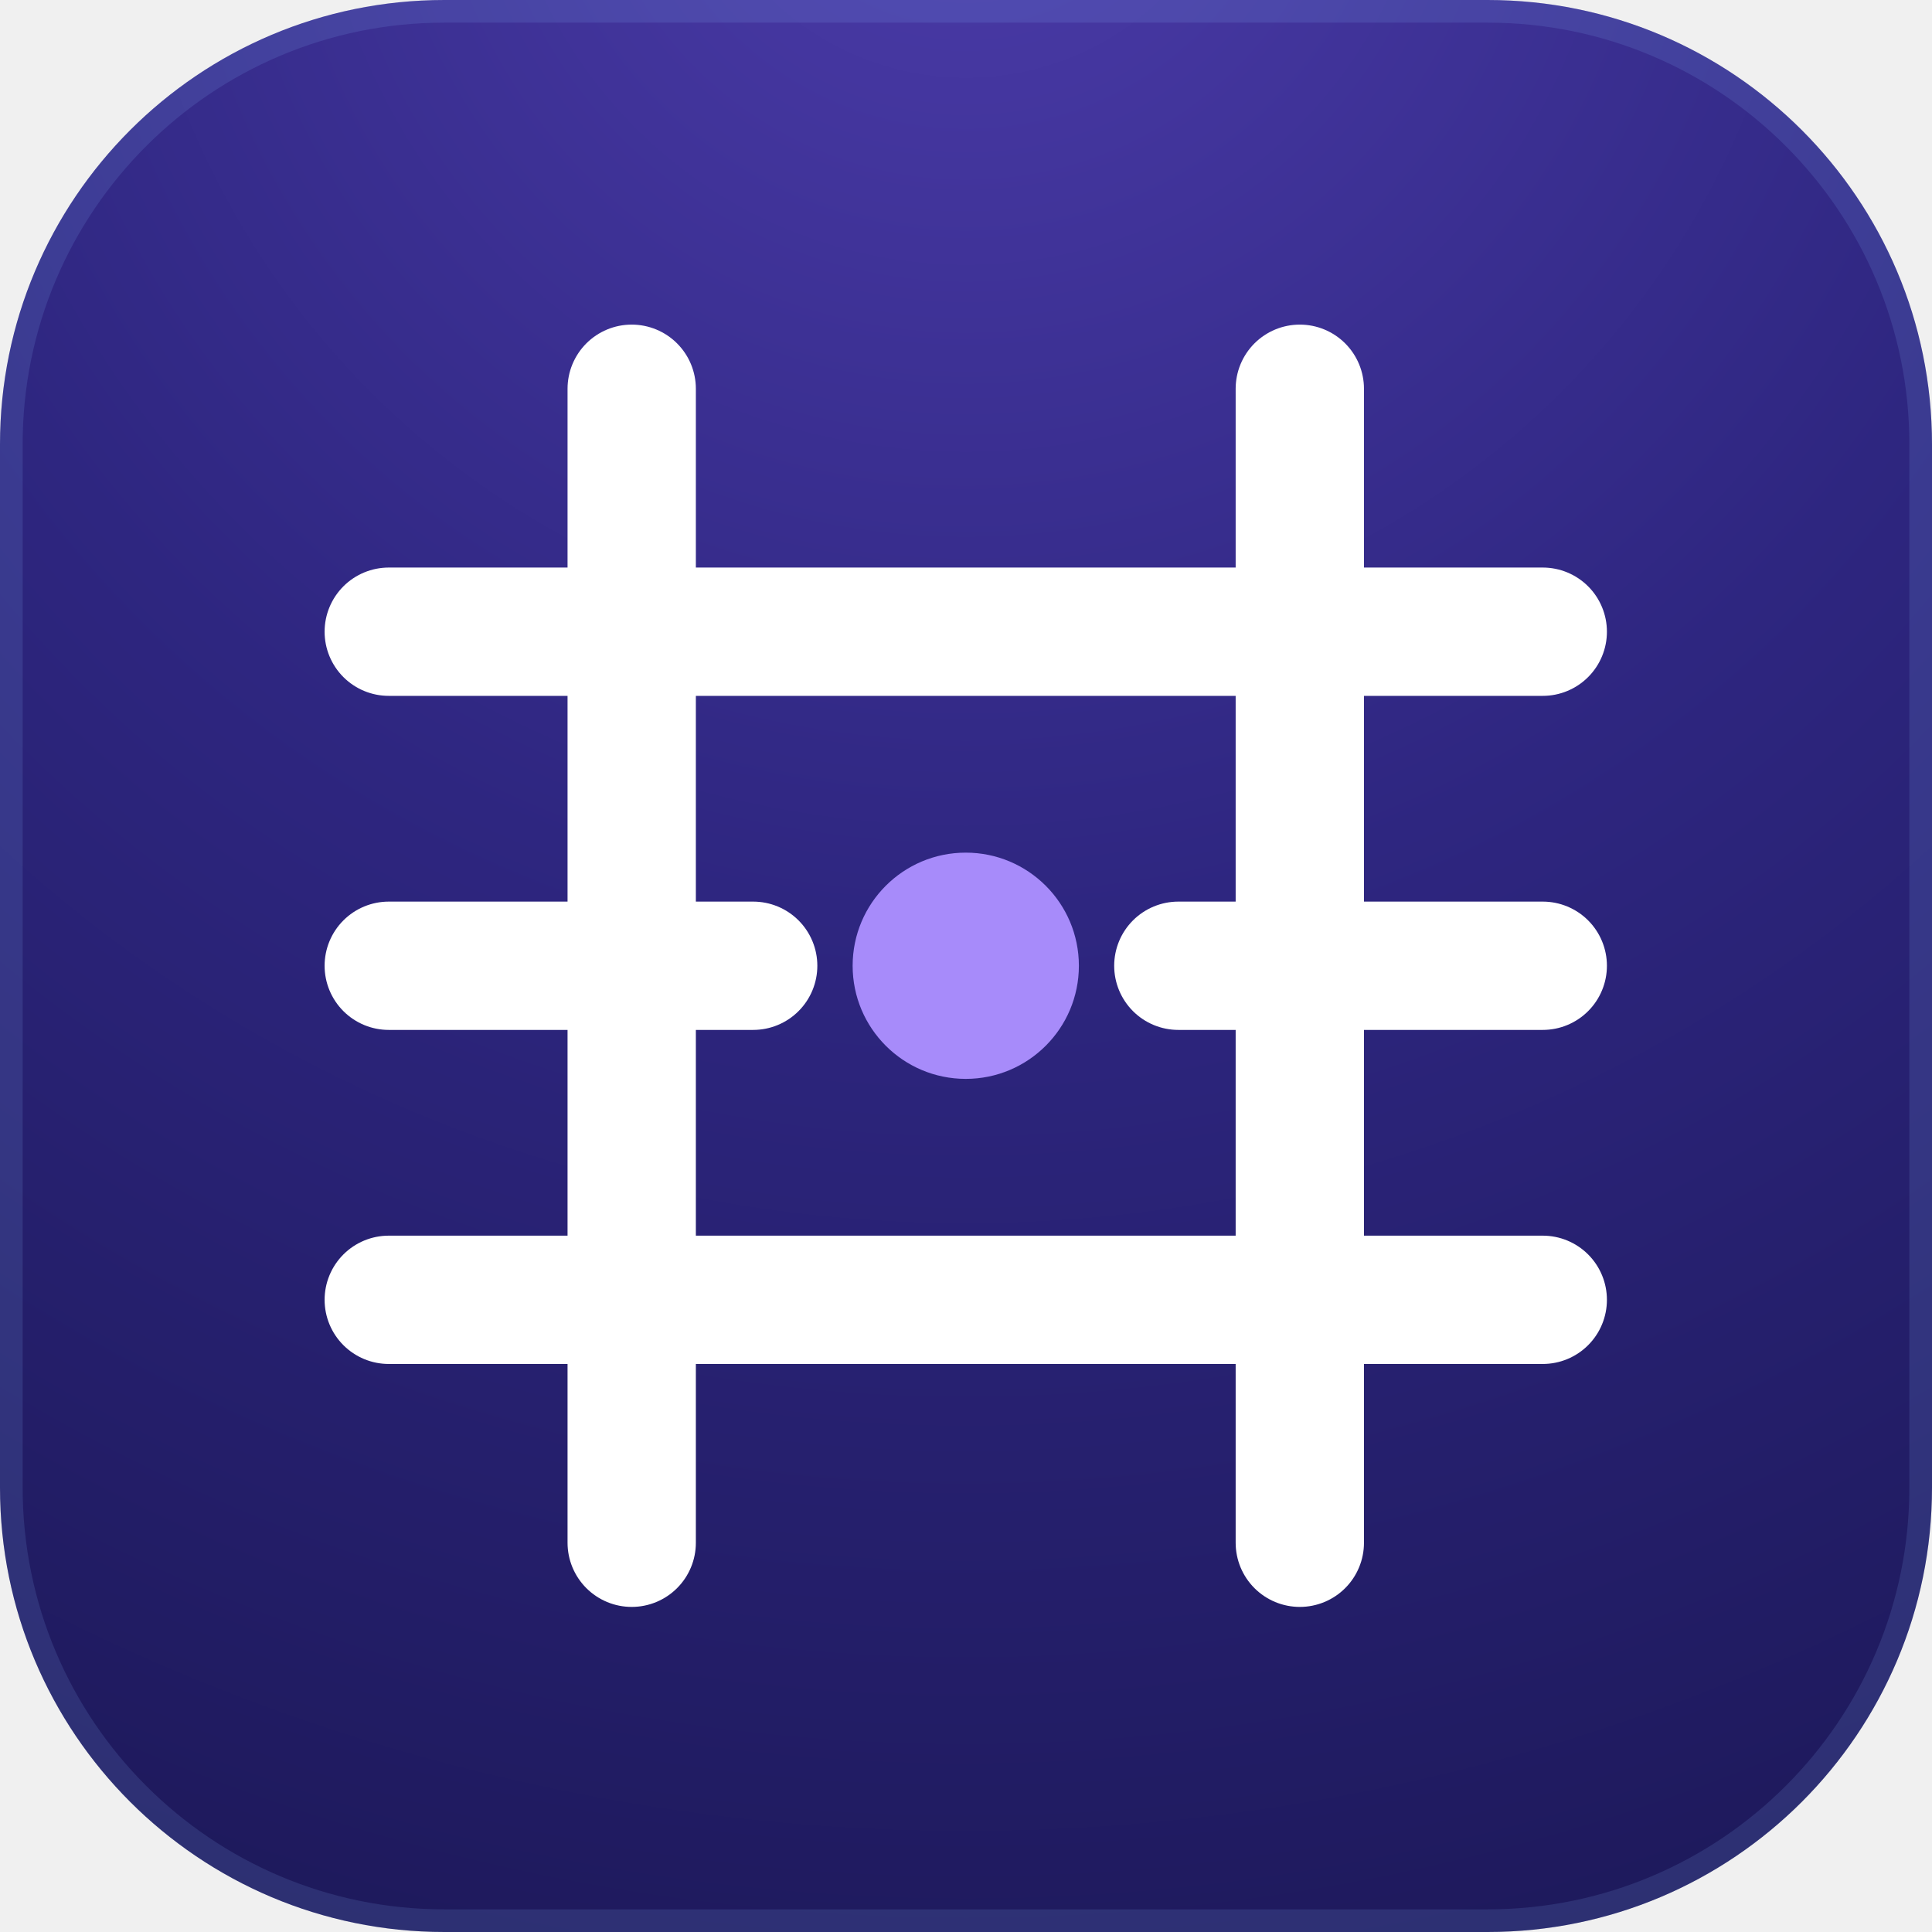
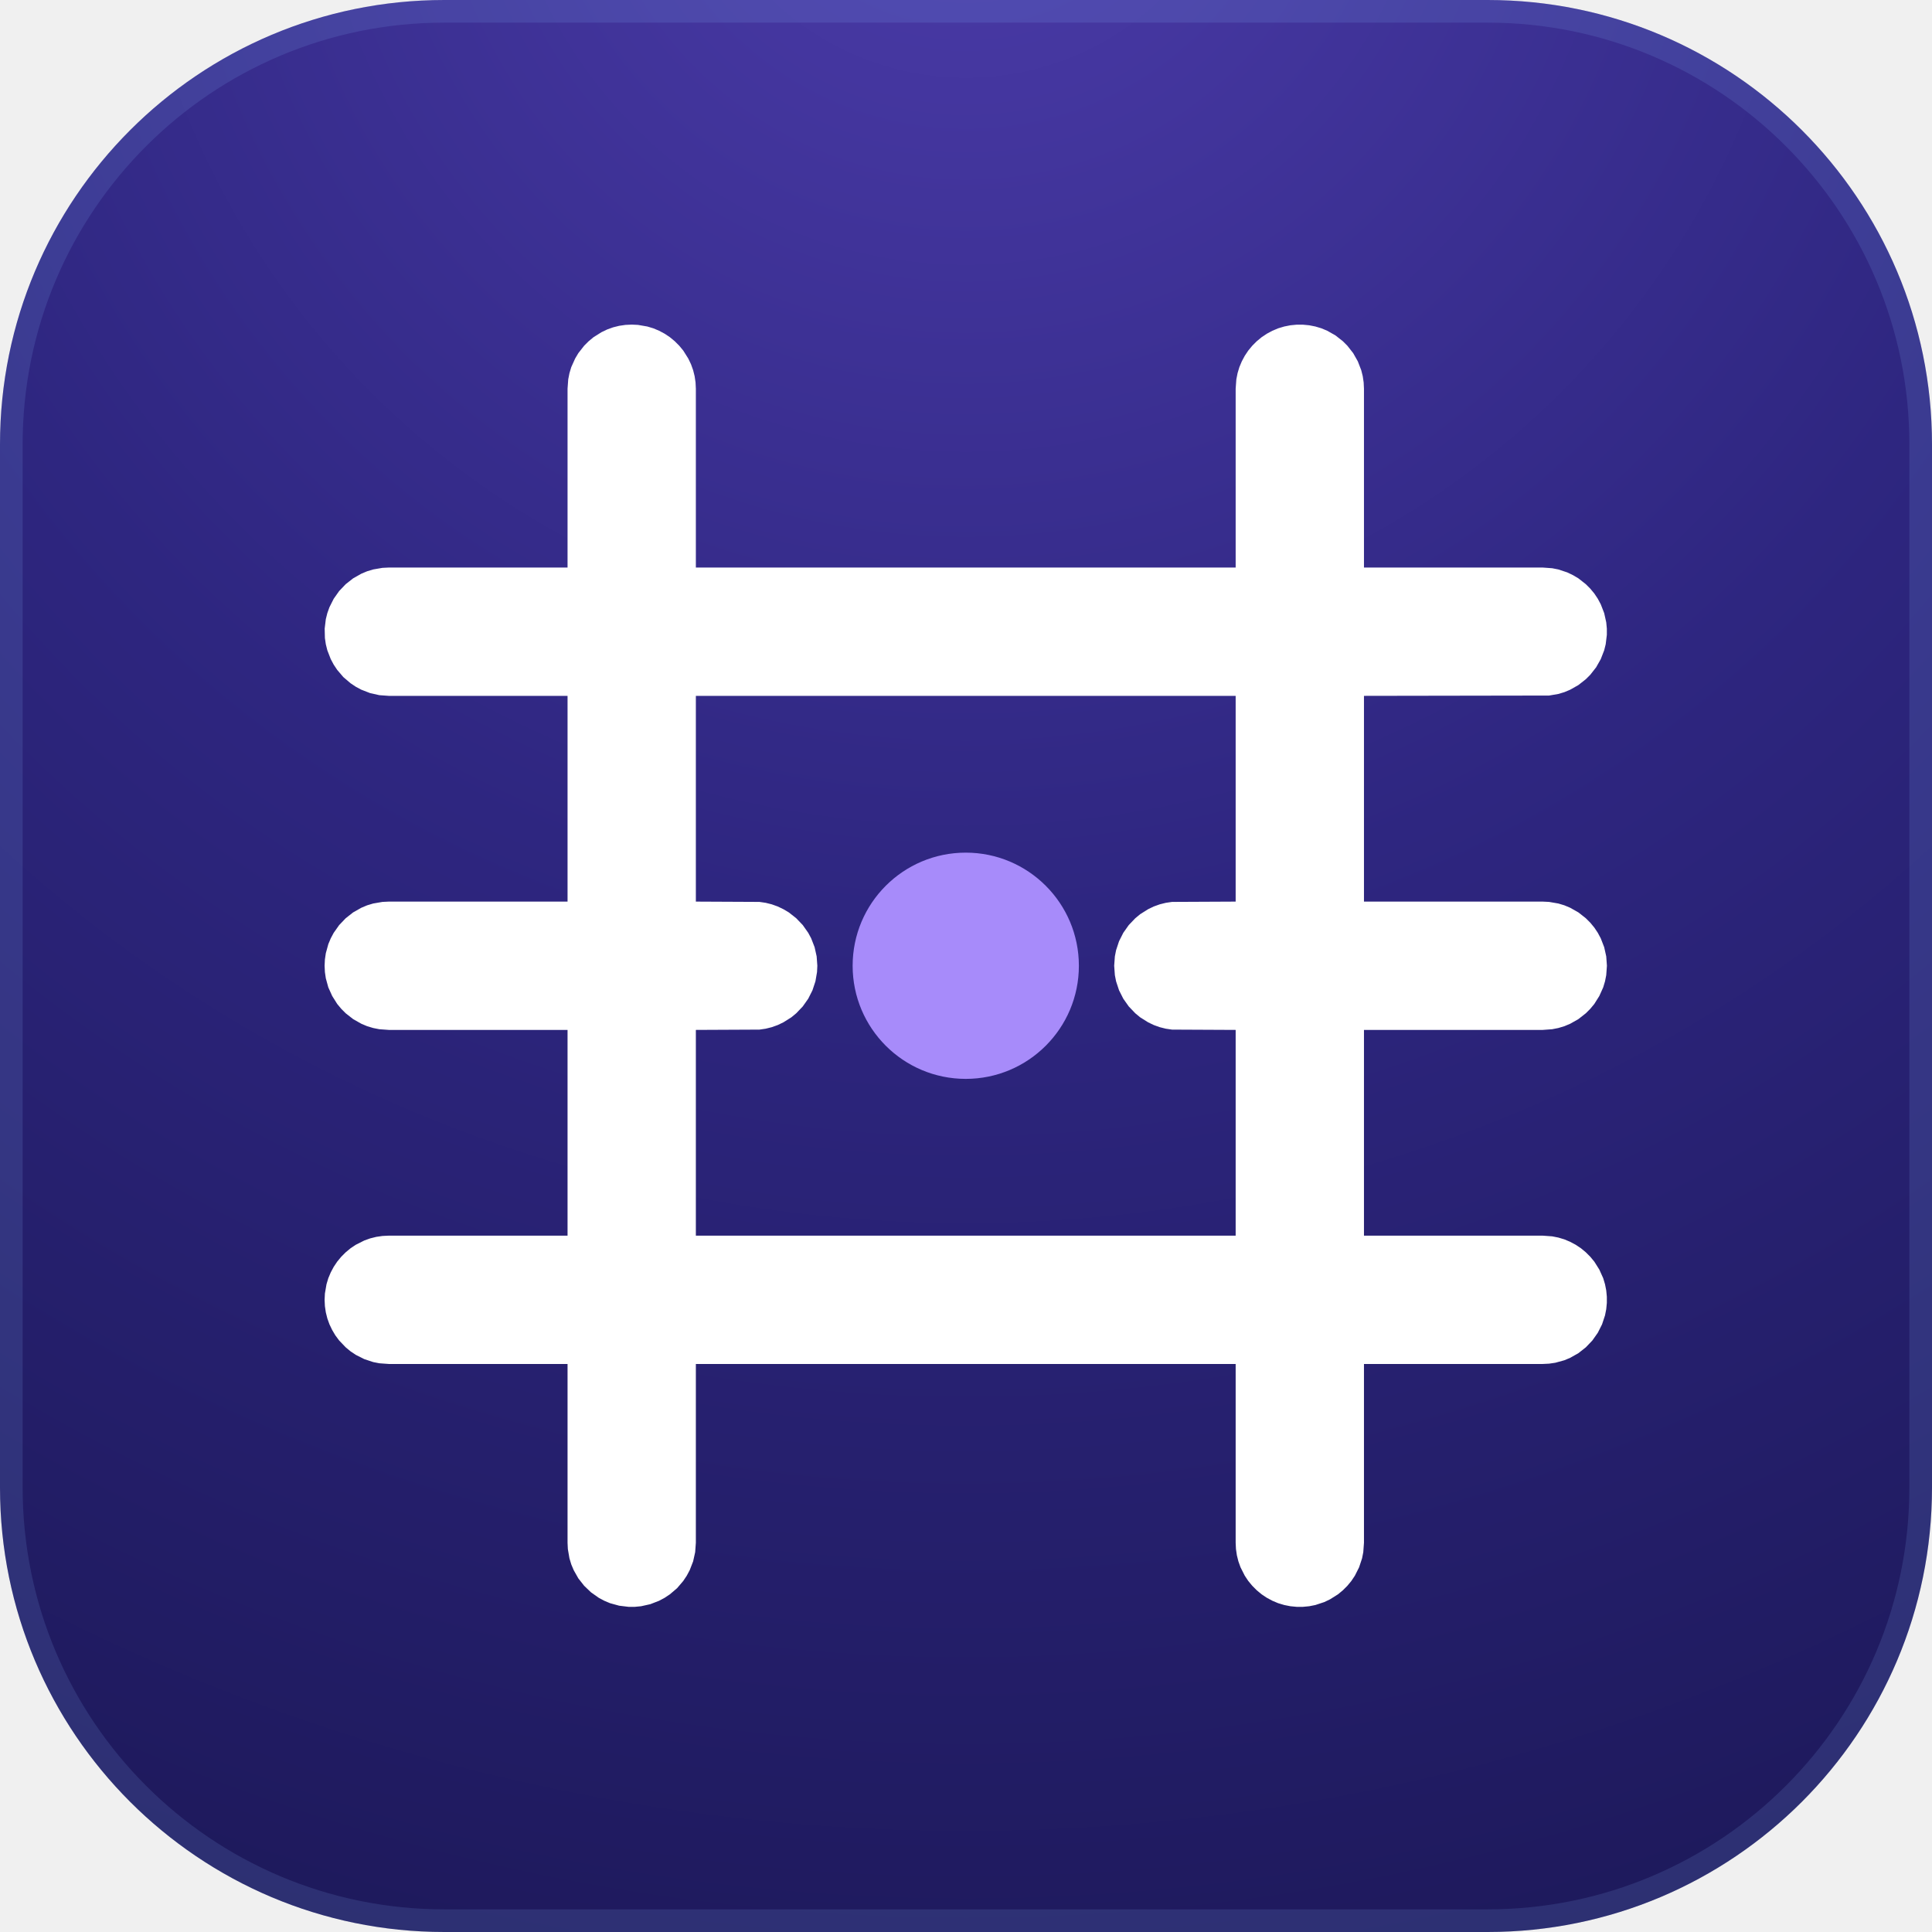
<svg xmlns="http://www.w3.org/2000/svg" viewBox="0 0 256 256">
  <defs>
    <radialGradient id="bg" cx="0.5" cy="-0.1" r="1.2">
      <stop offset="0" stop-color="#4c3caa" />
      <stop offset="0.48" stop-color="#2e2680" />
      <stop offset="1" stop-color="#1c1858" />
    </radialGradient>
  </defs>
  <rect width="256" height="256" rx="58.88" fill="url(#bg)" />
  <rect x="1.5" y="1.5" width="253" height="253" rx="57.38" fill="none" stroke="#8cbeff" stroke-opacity="0.14" stroke-width="3" />
  <g transform="translate(-0.8 -0.8) scale(1.006)">
-     <g fill="none" stroke="#ffffff" stroke-width="16.9" stroke-linecap="round" stroke-linejoin="round">
-       <path d="M84 52 V204" />
-       <path d="M172 52 V204" />
-       <path d="M52 84 H204" />
-       <path d="M52 172 H204" />
-       <path d="M52 128 H100" />
-       <path d="M156 128 H204" />
+     <g data-centre="1">
+       <path fill="#ffffff" fill-rule="evenodd" d="M204.83 92.41 L206.05 92.20 L206.85 91.96 L207.61 91.64 L208.69 91.03 L209.67 90.26 L210.26 89.67 L211.03 88.69 L211.64 87.61 L212.09 86.45 L212.29 85.65 L212.44 84.41 L212.44 83.59 L212.36 82.76 L212.09 81.55 L211.64 80.39 L211.25 79.66 L210.79 78.97 L210.26 78.33 L209.67 77.74 L208.69 76.97 L207.98 76.55 L207.23 76.19 L206.05 75.80 L205.24 75.64 L204.00 75.55 L180.45 75.55 L180.45 52.00 L180.41 51.17 L180.29 50.35 L180.09 49.55 L179.64 48.39 L179.03 47.31 L178.26 46.33 L177.67 45.74 L176.69 44.97 L175.61 44.36 L174.85 44.04 L174.05 43.80 L173.24 43.64 L172.41 43.56 L171.59 43.56 L170.76 43.64 L169.95 43.80 L169.15 44.04 L168.39 44.36 L167.66 44.75 L166.97 45.21 L166.33 45.74 L165.74 46.33 L165.21 46.97 L164.75 47.66 L164.36 48.39 L164.04 49.15 L163.80 49.95 L163.64 50.76 L163.55 52.00 L163.55 75.55 L92.45 75.55 L92.45 52.00 L92.41 51.17 L92.29 50.35 L92.09 49.55 L91.81 48.77 L91.45 48.02 L90.79 46.97 L90.26 46.33 L89.67 45.74 L89.03 45.21 L88.34 44.75 L87.61 44.36 L86.85 44.04 L86.05 43.80 L84.83 43.59 L84.00 43.55 L83.17 43.59 L82.35 43.71 L81.55 43.91 L80.77 44.19 L80.02 44.55 L78.97 45.21 L78.33 45.74 L77.74 46.33 L76.97 47.31 L76.55 48.02 L76.04 49.15 L75.80 49.95 L75.64 50.76 L75.55 52.00 L75.55 75.55 L52.00 75.55 L51.17 75.59 L49.95 75.80 L49.15 76.04 L48.39 76.36 L47.31 76.97 L46.33 77.74 L45.47 78.64 L44.75 79.66 L44.19 80.77 L43.91 81.55 L43.71 82.35 L43.56 83.59 L43.59 84.83 L43.71 85.65 L43.91 86.45 L44.36 87.61 L44.75 88.34 L45.21 89.03 L46.02 89.98 L46.97 90.79 L47.66 91.25 L48.39 91.64 L49.55 92.09 L50.76 92.36 L52.00 92.45 L75.55 92.45 L75.55 119.55 L52.00 119.55 L51.17 119.59 L49.95 119.80 L49.15 120.04 L48.39 120.36 L47.31 120.97 L46.33 121.74 L45.47 122.64 L44.75 123.66 L44.36 124.39 L44.04 125.15 L43.71 126.35 L43.59 127.17 L43.55 128.00 L43.59 128.83 L43.71 129.65 L44.04 130.85 L44.55 131.98 L45.21 133.03 L45.74 133.67 L46.33 134.26 L47.31 135.03 L48.39 135.64 L49.15 135.96 L49.95 136.20 L50.76 136.36 L52.00 136.45 L75.55 136.45 L75.55 163.55 L52.00 163.55 L51.17 163.59 L50.35 163.71 L49.55 163.91 L48.77 164.19 L47.66 164.75 L46.97 165.21 L46.33 165.74 L45.74 166.33 L45.21 166.97 L44.75 167.66 L44.36 168.39 L44.04 169.15 L43.80 169.95 L43.59 171.17 L43.55 172.00 L43.59 172.83 L43.71 173.65 L43.91 174.45 L44.19 175.23 L44.55 175.98 L44.97 176.69 L45.47 177.36 L46.33 178.26 L46.97 178.79 L47.66 179.25 L48.77 179.81 L49.95 180.20 L50.76 180.36 L52.00 180.45 L75.55 180.45 L75.55 204.00 L75.59 204.83 L75.80 206.05 L76.04 206.85 L76.36 207.61 L76.97 208.69 L77.74 209.67 L78.64 210.53 L79.66 211.25 L80.39 211.64 L81.15 211.96 L82.35 212.29 L83.59 212.44 L84.41 212.44 L85.24 212.36 L86.45 212.09 L87.61 211.64 L88.34 211.25 L89.03 210.79 L89.98 209.98 L90.79 209.03 L91.25 208.34 L91.64 207.61 L92.09 206.45 L92.36 205.24 L92.45 204.00 L92.45 180.45 L163.55 180.45 L163.55 204.00 L163.59 204.83 L163.71 205.65 L163.91 206.45 L164.19 207.23 L164.75 208.34 L165.21 209.03 L165.74 209.67 L166.33 210.26 L166.97 210.79 L167.66 211.25 L168.39 211.64 L169.15 211.96 L169.95 212.20 L170.76 212.36 L171.59 212.44 L172.41 212.44 L173.24 212.36 L174.05 212.20 L175.23 211.81 L175.98 211.45 L177.03 210.79 L177.67 210.26 L178.26 209.67 L178.79 209.03 L179.25 208.34 L179.81 207.23 L180.20 206.05 L180.36 205.24 L180.45 204.00 L180.45 180.45 L204.00 180.45 L204.83 180.41 L205.65 180.29 L206.85 179.96 L207.61 179.64 L208.69 179.03 L209.67 178.26 L210.53 177.36 L211.25 176.34 L211.81 175.23 L212.20 174.05 L212.36 173.24 L212.44 172.41 L212.44 171.59 L212.36 170.76 L212.20 169.95 L211.96 169.15 L211.45 168.02 L210.79 166.97 L210.26 166.33 L209.67 165.74 L209.03 165.21 L208.34 164.75 L207.61 164.36 L206.85 164.04 L206.05 163.80 L205.24 163.64 L204.00 163.55 L180.45 163.55 L180.45 136.45 L204.00 136.45 L205.24 136.36 L206.05 136.20 L206.85 135.96 L207.61 135.64 L208.69 135.03 L209.67 134.26 L210.26 133.67 L210.79 133.03 L211.45 131.98 L211.96 130.85 L212.20 130.05 L212.36 129.24 L212.45 128.00 L212.36 126.76 L212.09 125.55 L211.64 124.39 L211.25 123.66 L210.79 122.97 L210.26 122.33 L209.67 121.74 L208.69 120.97 L207.61 120.36 L206.85 120.04 L206.05 119.80 L204.83 119.59 L204.00 119.55 L180.45 119.55 L180.45 92.45 Z M92.45 136.45 L100.83 136.41 L101.65 136.29 L102.45 136.09 L103.23 135.81 L103.98 135.45 L105.03 134.79 L105.67 134.26 L106.53 133.36 L107.25 132.34 L107.81 131.23 L108.20 130.05 L108.41 128.83 L108.45 128.00 L108.36 126.76 L108.09 125.55 L107.64 124.39 L107.25 123.66 L106.53 122.64 L105.67 121.74 L104.69 120.97 L103.98 120.55 L103.23 120.19 L102.45 119.91 L101.65 119.71 L100.83 119.59 L92.45 119.55 L92.45 92.45 L163.55 92.45 L163.55 119.55 L155.17 119.59 L154.35 119.71 L153.55 119.91 L152.77 120.19 L152.02 120.55 L150.97 121.21 L150.33 121.74 L149.47 122.64 L148.75 123.66 L148.19 124.77 L147.80 125.95 L147.64 126.76 L147.55 128.00 L147.64 129.24 L147.80 130.05 L148.19 131.23 L148.75 132.34 L149.47 133.36 L150.33 134.26 L150.97 134.79 L152.02 135.45 L152.77 135.81 L153.55 136.09 L154.35 136.29 L155.17 136.41 L163.55 136.45 L163.55 163.55 L92.45 163.55 Z" />
+       <circle cx="128" cy="128" r="14.9" fill="#a78bfa" />
    </g>
-     <circle cx="128" cy="128" r="14.9" fill="#a78bfa" />
  </g>
</svg>
